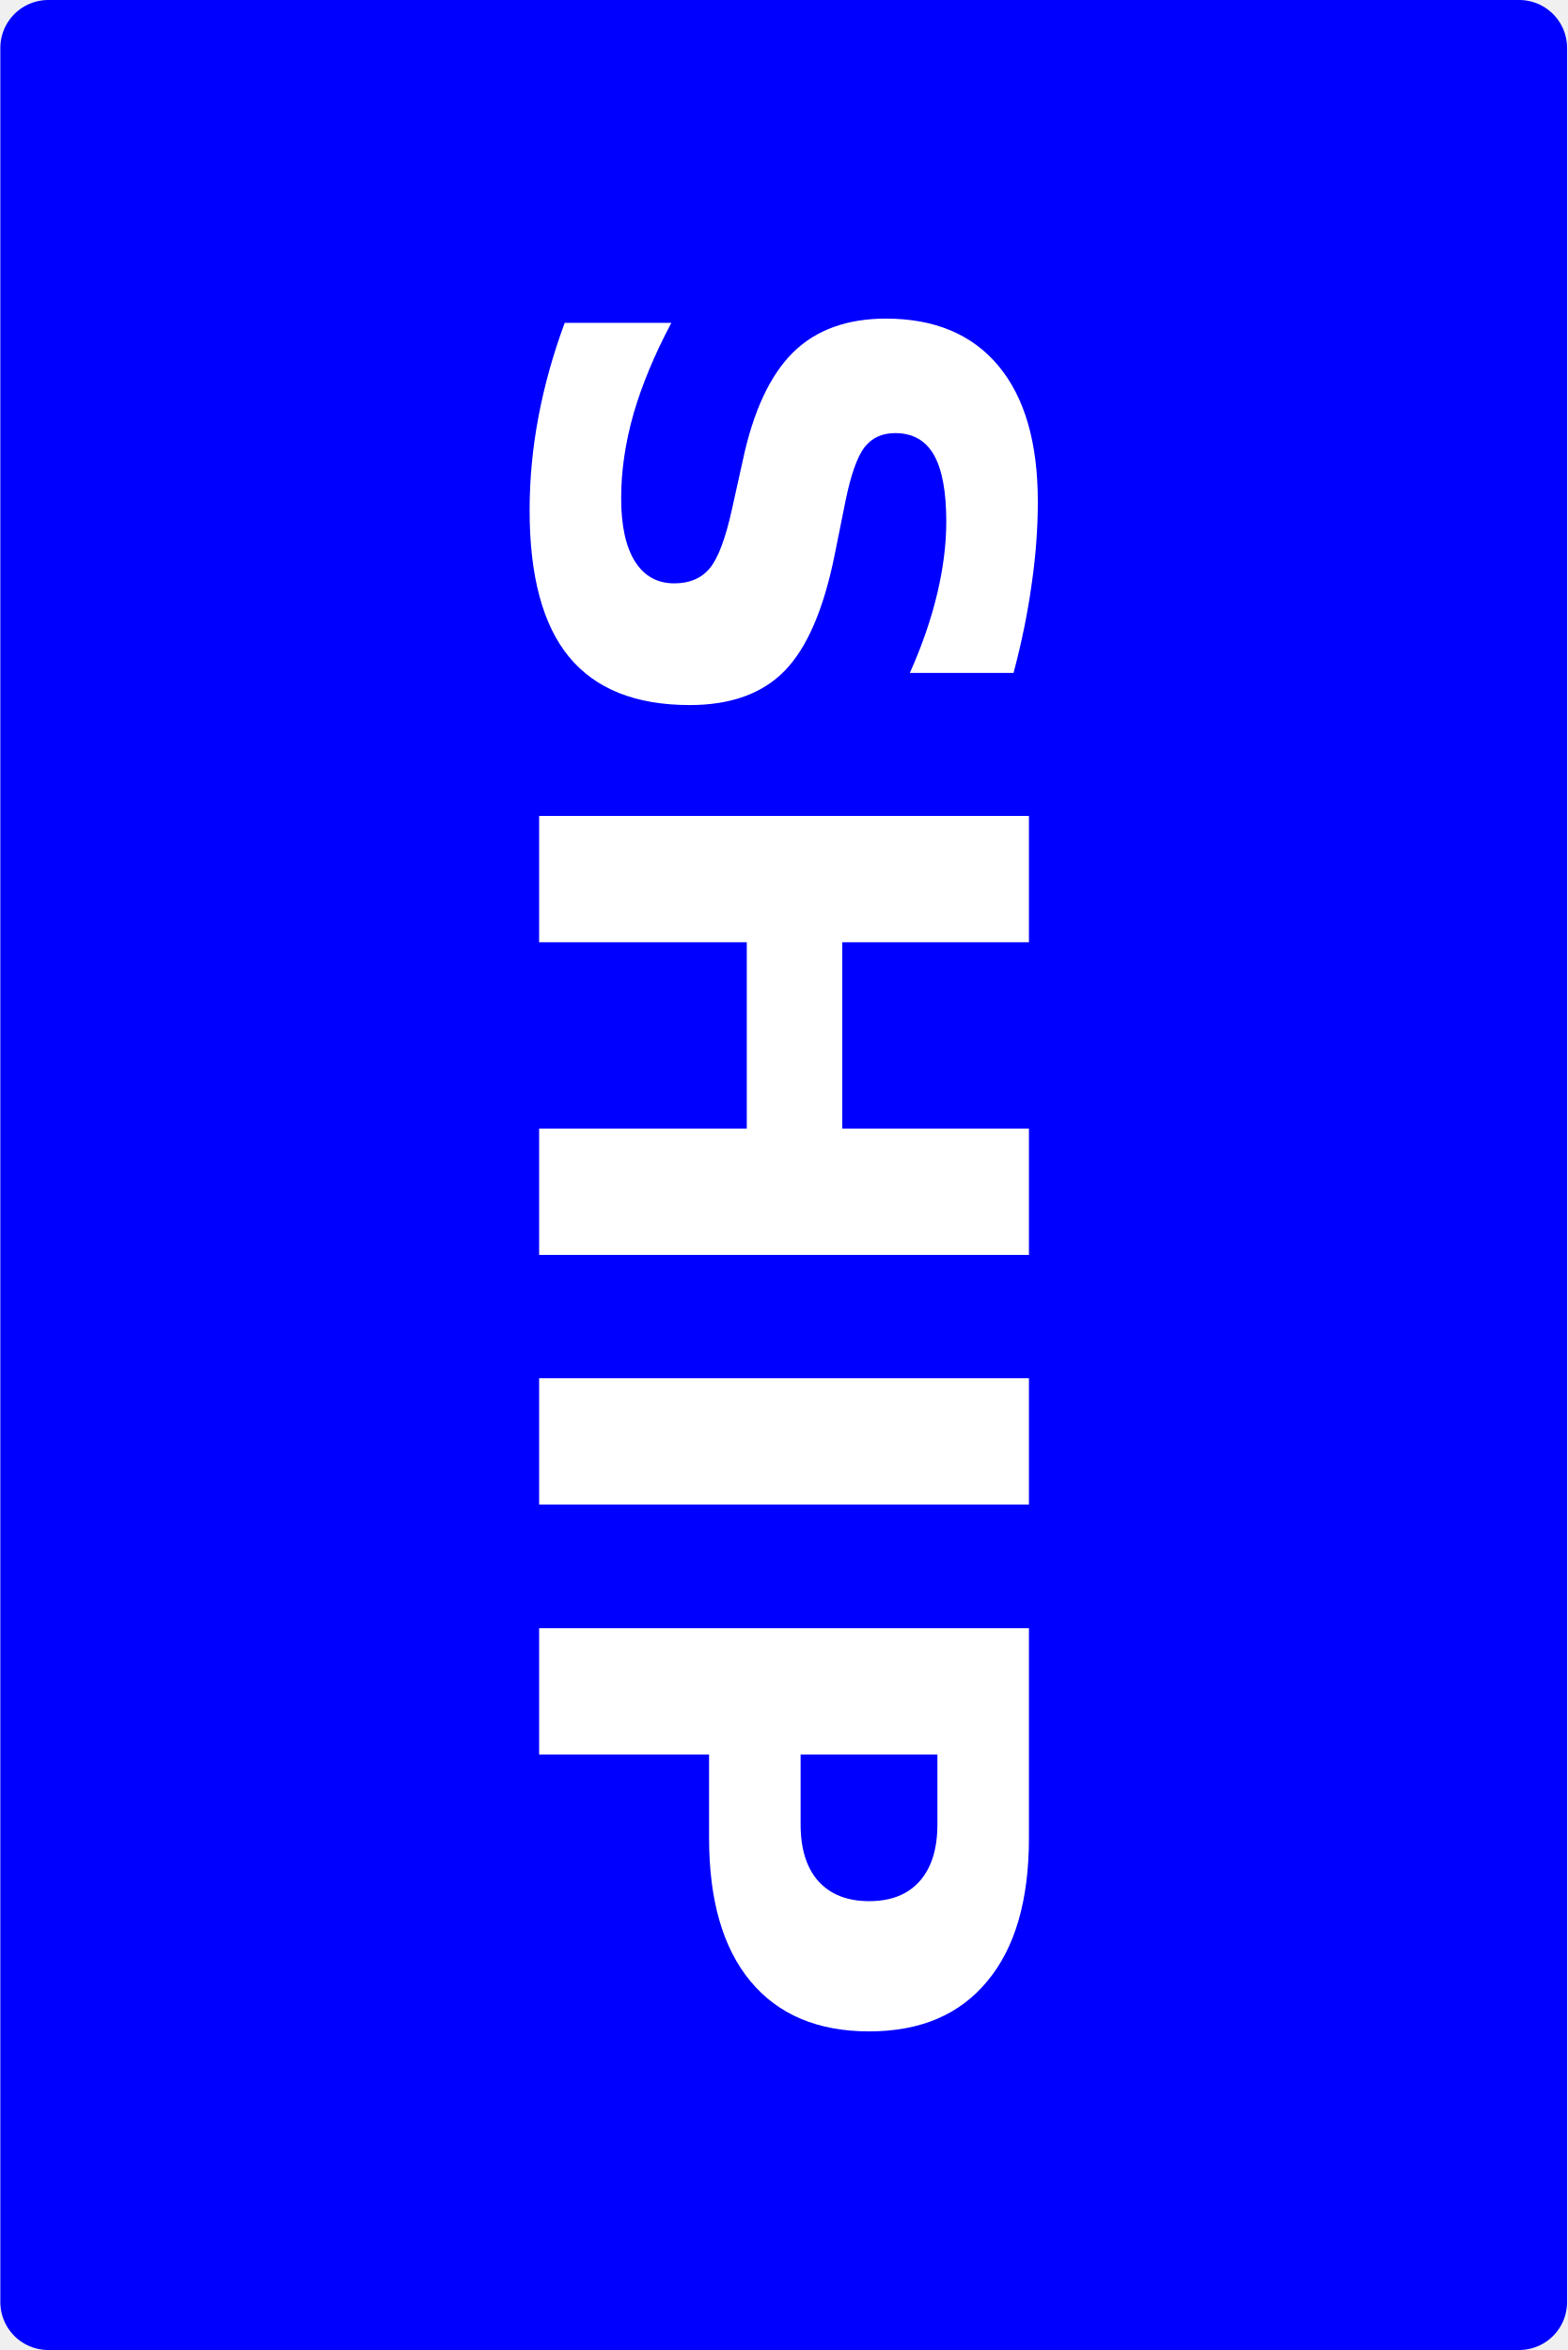
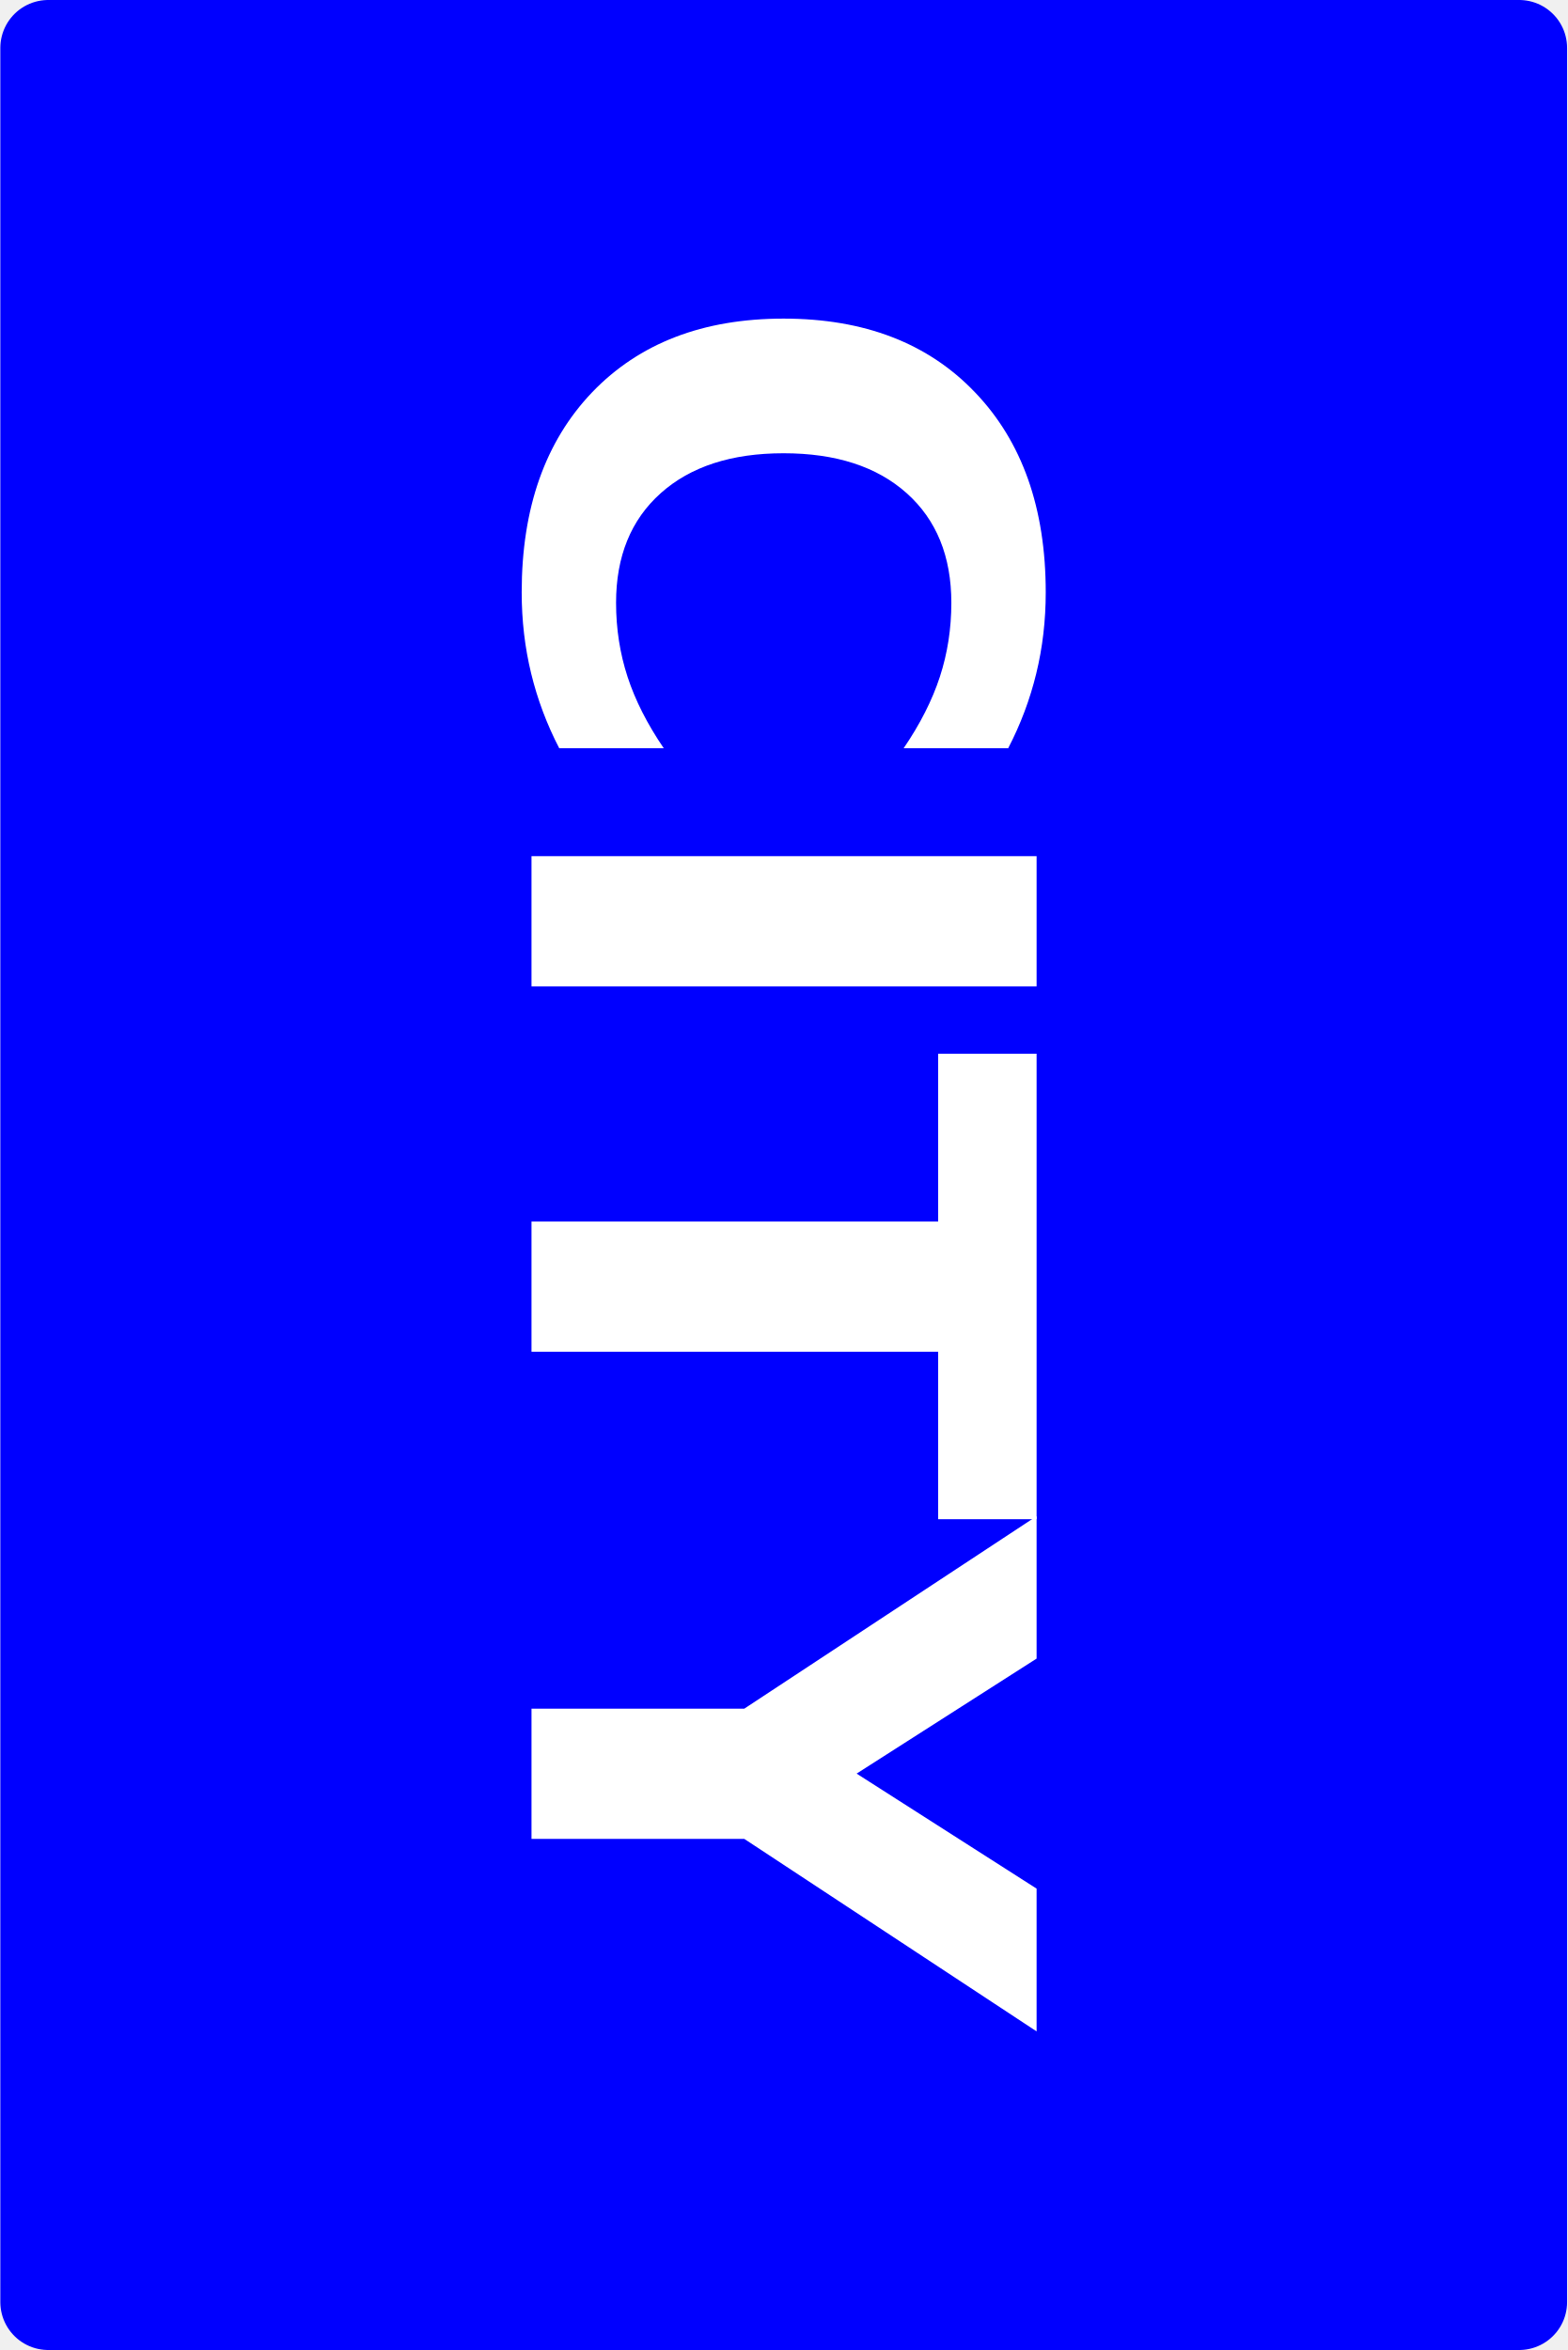
<svg xmlns="http://www.w3.org/2000/svg" width="1.556in" height="2.333in" viewBox="0 0 140 210" id="svg2" version="1.1">
  <defs id="defs4" />
  <g id="layer1" transform="translate(20,-897.3622)">
    <g id="g20" transform="matrix(0.7,0,0,0.7,15,300.7086)">
      <rect y="858.479" x="-43.883" height="287.766" width="187.766" id="rect4175" style="opacity:1;fill:#0000ff;fill-opacity:1;stroke:#0000ff;stroke-width:12.234;stroke-linecap:round;stroke-linejoin:round;stroke-miterlimit:4;stroke-dasharray:none;stroke-opacity:1" />
-       <g aria-label="SHIP" transform="rotate(90,-2.1222046e-5,8.7779542e-6)" id="text2762" style="font-weight:bold;font-size:85.77px;line-height:1.25;-inkscape-font-specification:'sans-serif, Bold';stroke-width:1.339;fill:#ffffff">
-         <path d="m 938.265,-79.337 v 13.234 q -5.151,-2.303 -10.051,-3.476 -4.9,-1.173 -9.255,-1.173 -5.779,0 -8.543,1.591 -2.764,1.591 -2.764,4.942 0,2.513 1.843,3.937 1.885,1.382 6.785,2.387 l 6.868,1.382 q 10.428,2.094 14.825,6.366 4.397,4.272 4.397,12.145 0,10.344 -6.156,15.412 -6.114,5.026 -18.72,5.026 -5.947,0 -11.936,-1.131 -5.989,-1.131 -11.978,-3.35 v -13.611 q 5.989,3.183 11.559,4.816 5.612,1.591 10.805,1.591 5.277,0 8.083,-1.759 2.806,-1.759 2.806,-5.026 0,-2.932 -1.926,-4.523 -1.885,-1.591 -7.58,-2.848 l -6.24,-1.382 q -9.381,-2.01 -13.737,-6.408 -4.314,-4.397 -4.314,-11.852 0,-9.339 6.031,-14.365 6.031,-5.026 17.338,-5.026 5.151,0 10.596,0.796 5.444,0.754 11.266,2.303 z" id="path5533" style="fill:#ffffff" />
-         <path d="m 956.525,-81.305 h 16.124 v 23.83 h 23.788 V -81.305 h 16.124 v 62.527 h -16.124 v -26.51 h -23.788 v 26.51 h -16.124 z" id="path5535" style="fill:#ffffff" />
-         <path d="m 1028.307,-81.305 h 16.124 v 62.527 h -16.124 z" id="path5537" style="fill:#ffffff" />
-         <path d="m 1060.219,-81.305 h 26.761 q 11.936,0 18.301,5.319 6.408,5.277 6.408,15.077 0,9.842 -6.408,15.16 -6.366,5.277 -18.301,5.277 h -10.637 v 21.694 h -16.124 z m 16.124,11.684 v 17.464 h 8.92 q 4.691,0 7.245,-2.262 2.555,-2.303 2.555,-6.491 0,-4.188 -2.555,-6.449 -2.555,-2.262 -7.245,-2.262 z" id="path5539" style="fill:#ffffff" />
+       <g aria-label="CITY" transform="rotate(90)" id="text12324" style="font-weight:bold;font-size:88.445px;line-height:1.25;-inkscape-font-specification:'sans-serif, Bold';fill:#ffffff;stroke-width:2.211">
+         <path d="m 947.883,-21.346 q -4.578,2.375 -9.544,3.584 -4.966,1.209 -10.365,1.209 -16.108,0 -25.523,-8.983 -9.415,-9.026 -9.415,-24.443 0,-15.461 9.415,-24.443 9.415,-9.026 25.523,-9.026 5.398,0 10.365,1.209 4.966,1.209 9.544,3.584 v 13.345 q -4.621,-3.153 -9.112,-4.621 -4.491,-1.468 -9.458,-1.468 -8.896,0 -13.992,5.701 -5.096,5.701 -5.096,15.72 0,9.976 5.096,15.677 5.096,5.701 13.992,5.701 4.966,0 9.458,-1.468 4.491,-1.468 9.112,-4.621 z" id="path12347" />
+         <path d="m 961.659,-82.282 h 16.627 v 64.477 h -16.627 z" id="path12349" />
+         <path d="m 986.88,-82.282 h 59.424 v 12.567 h -21.377 v 51.91 h -16.627 v -51.91 h -21.42 z" id="path12351" />
+         <path d="m 1045.916,-82.282 h 18.181 l 14.683,22.975 14.683,-22.975 h 18.225 l -24.573,37.313 v 27.164 h -16.627 v -27.164 z" id="path12353" />
      </g>
    </g>
  </g>
</svg>
